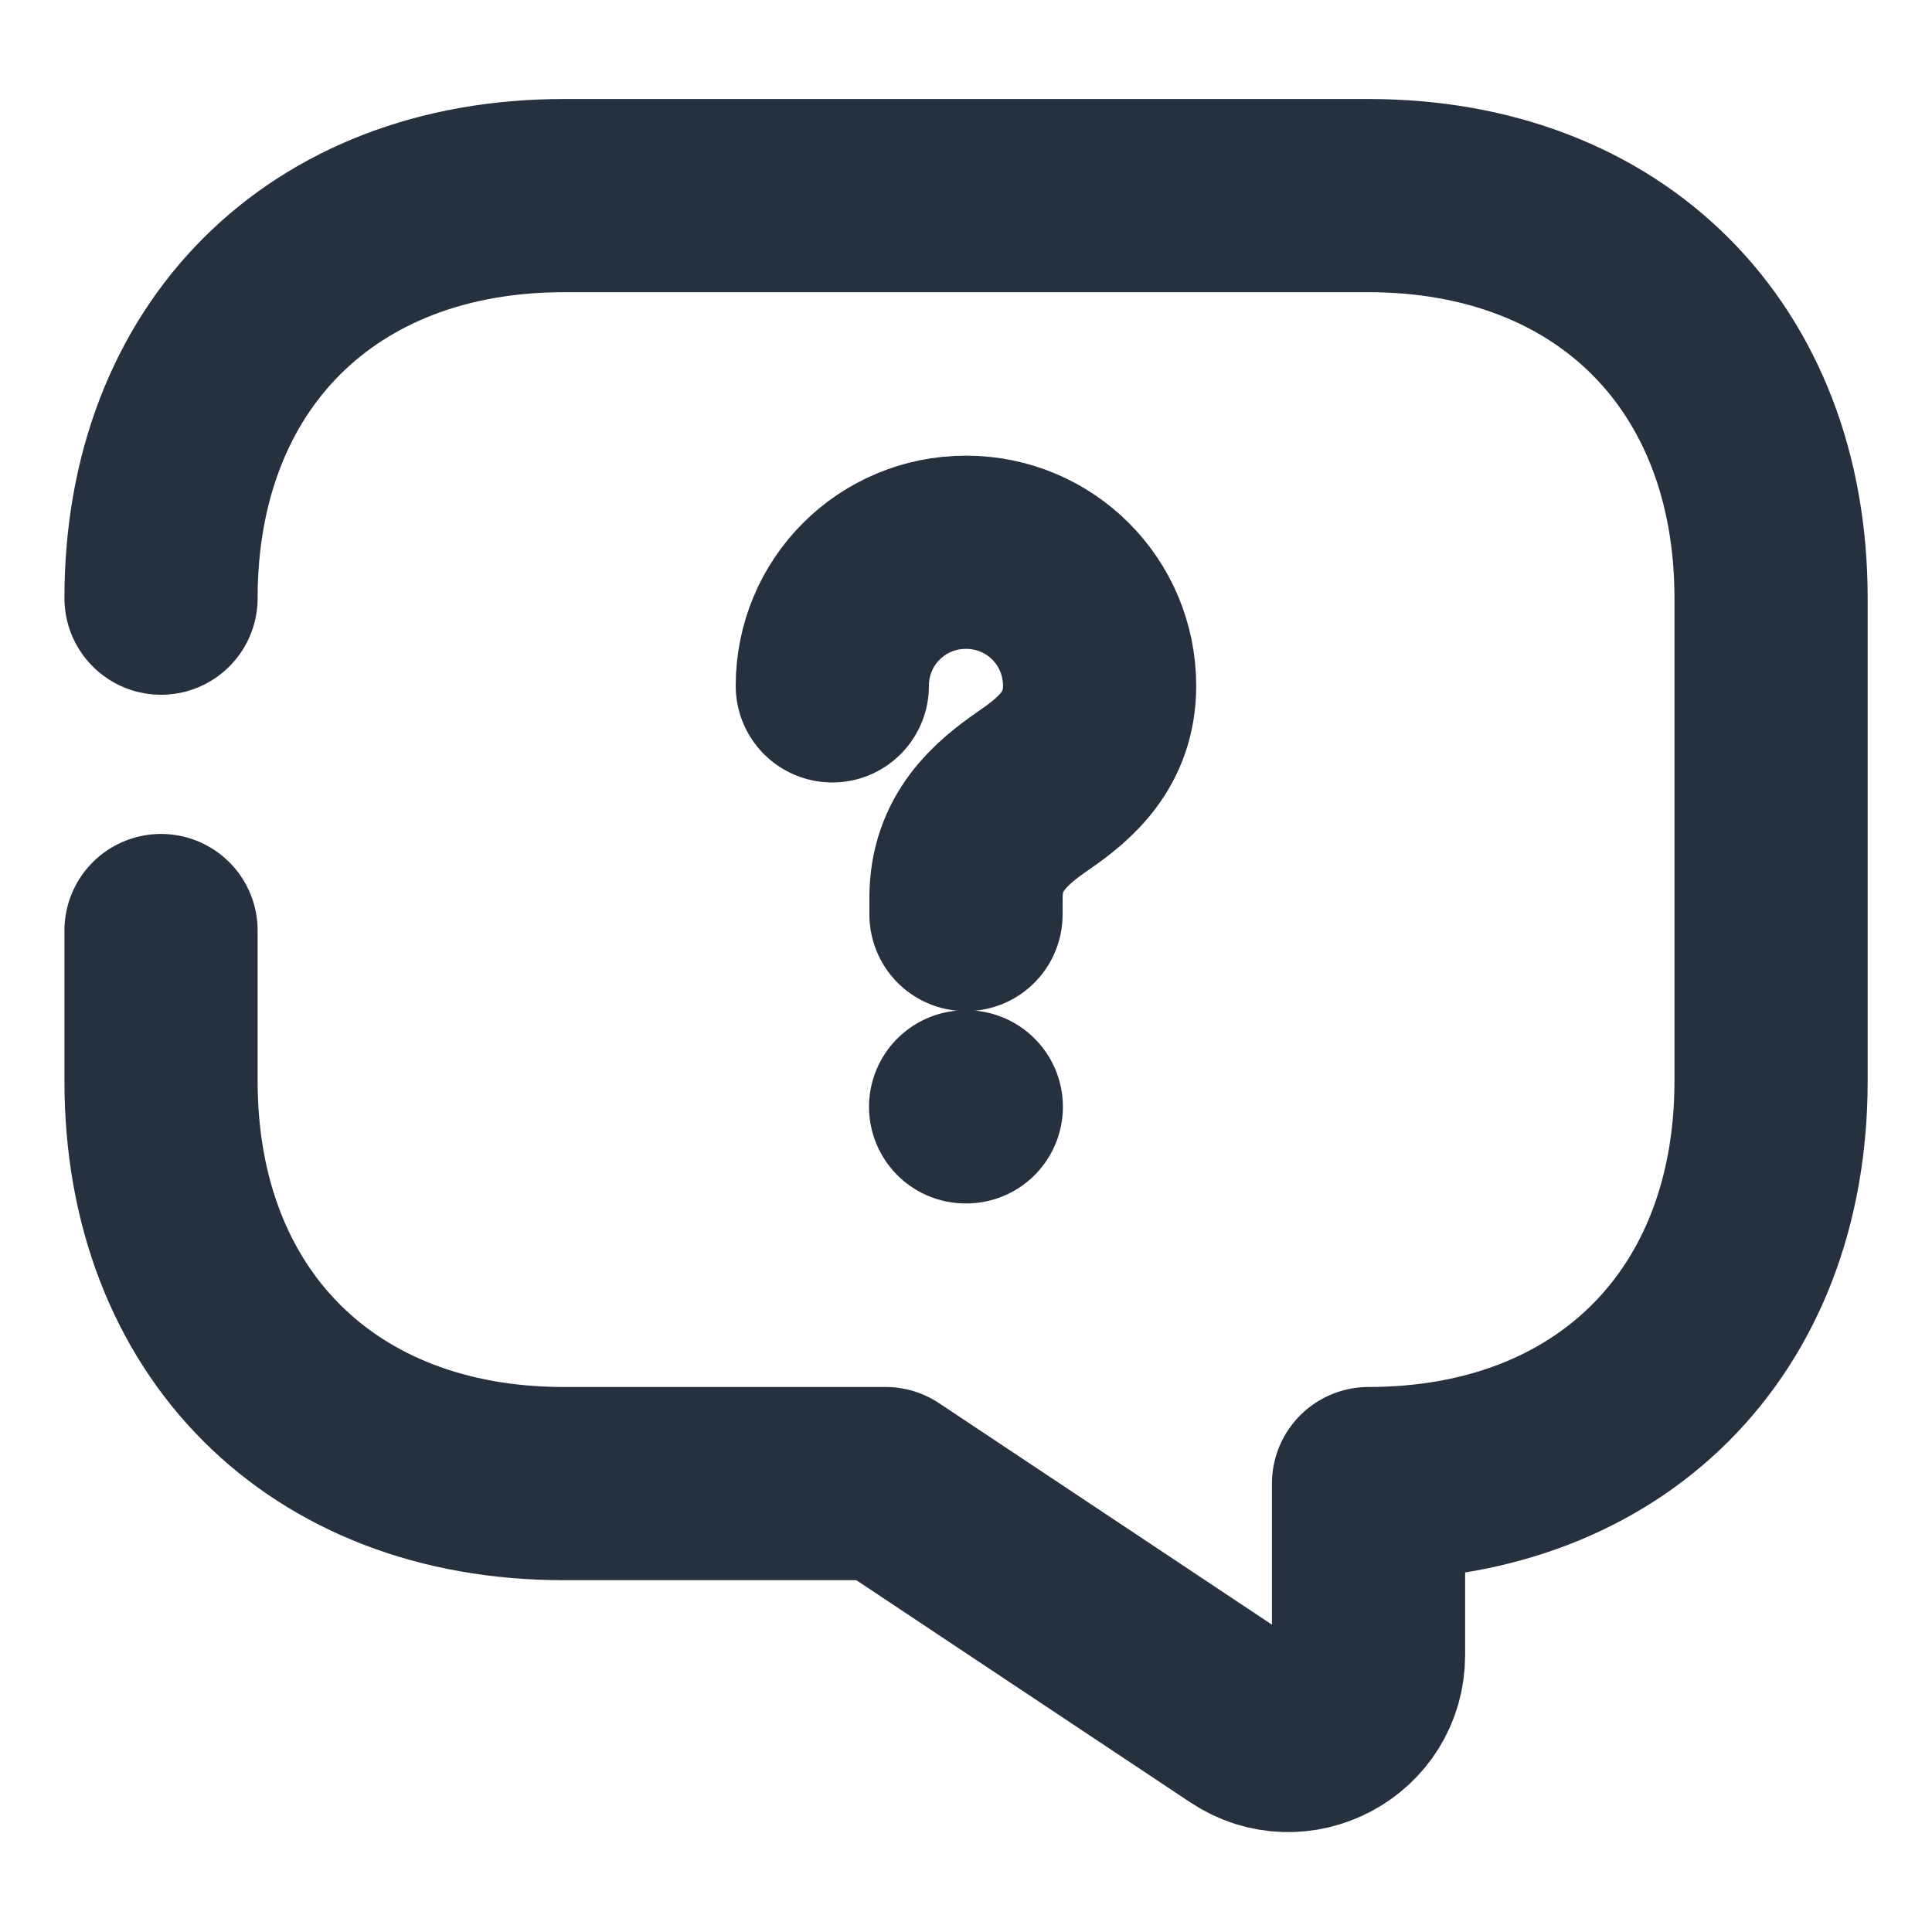
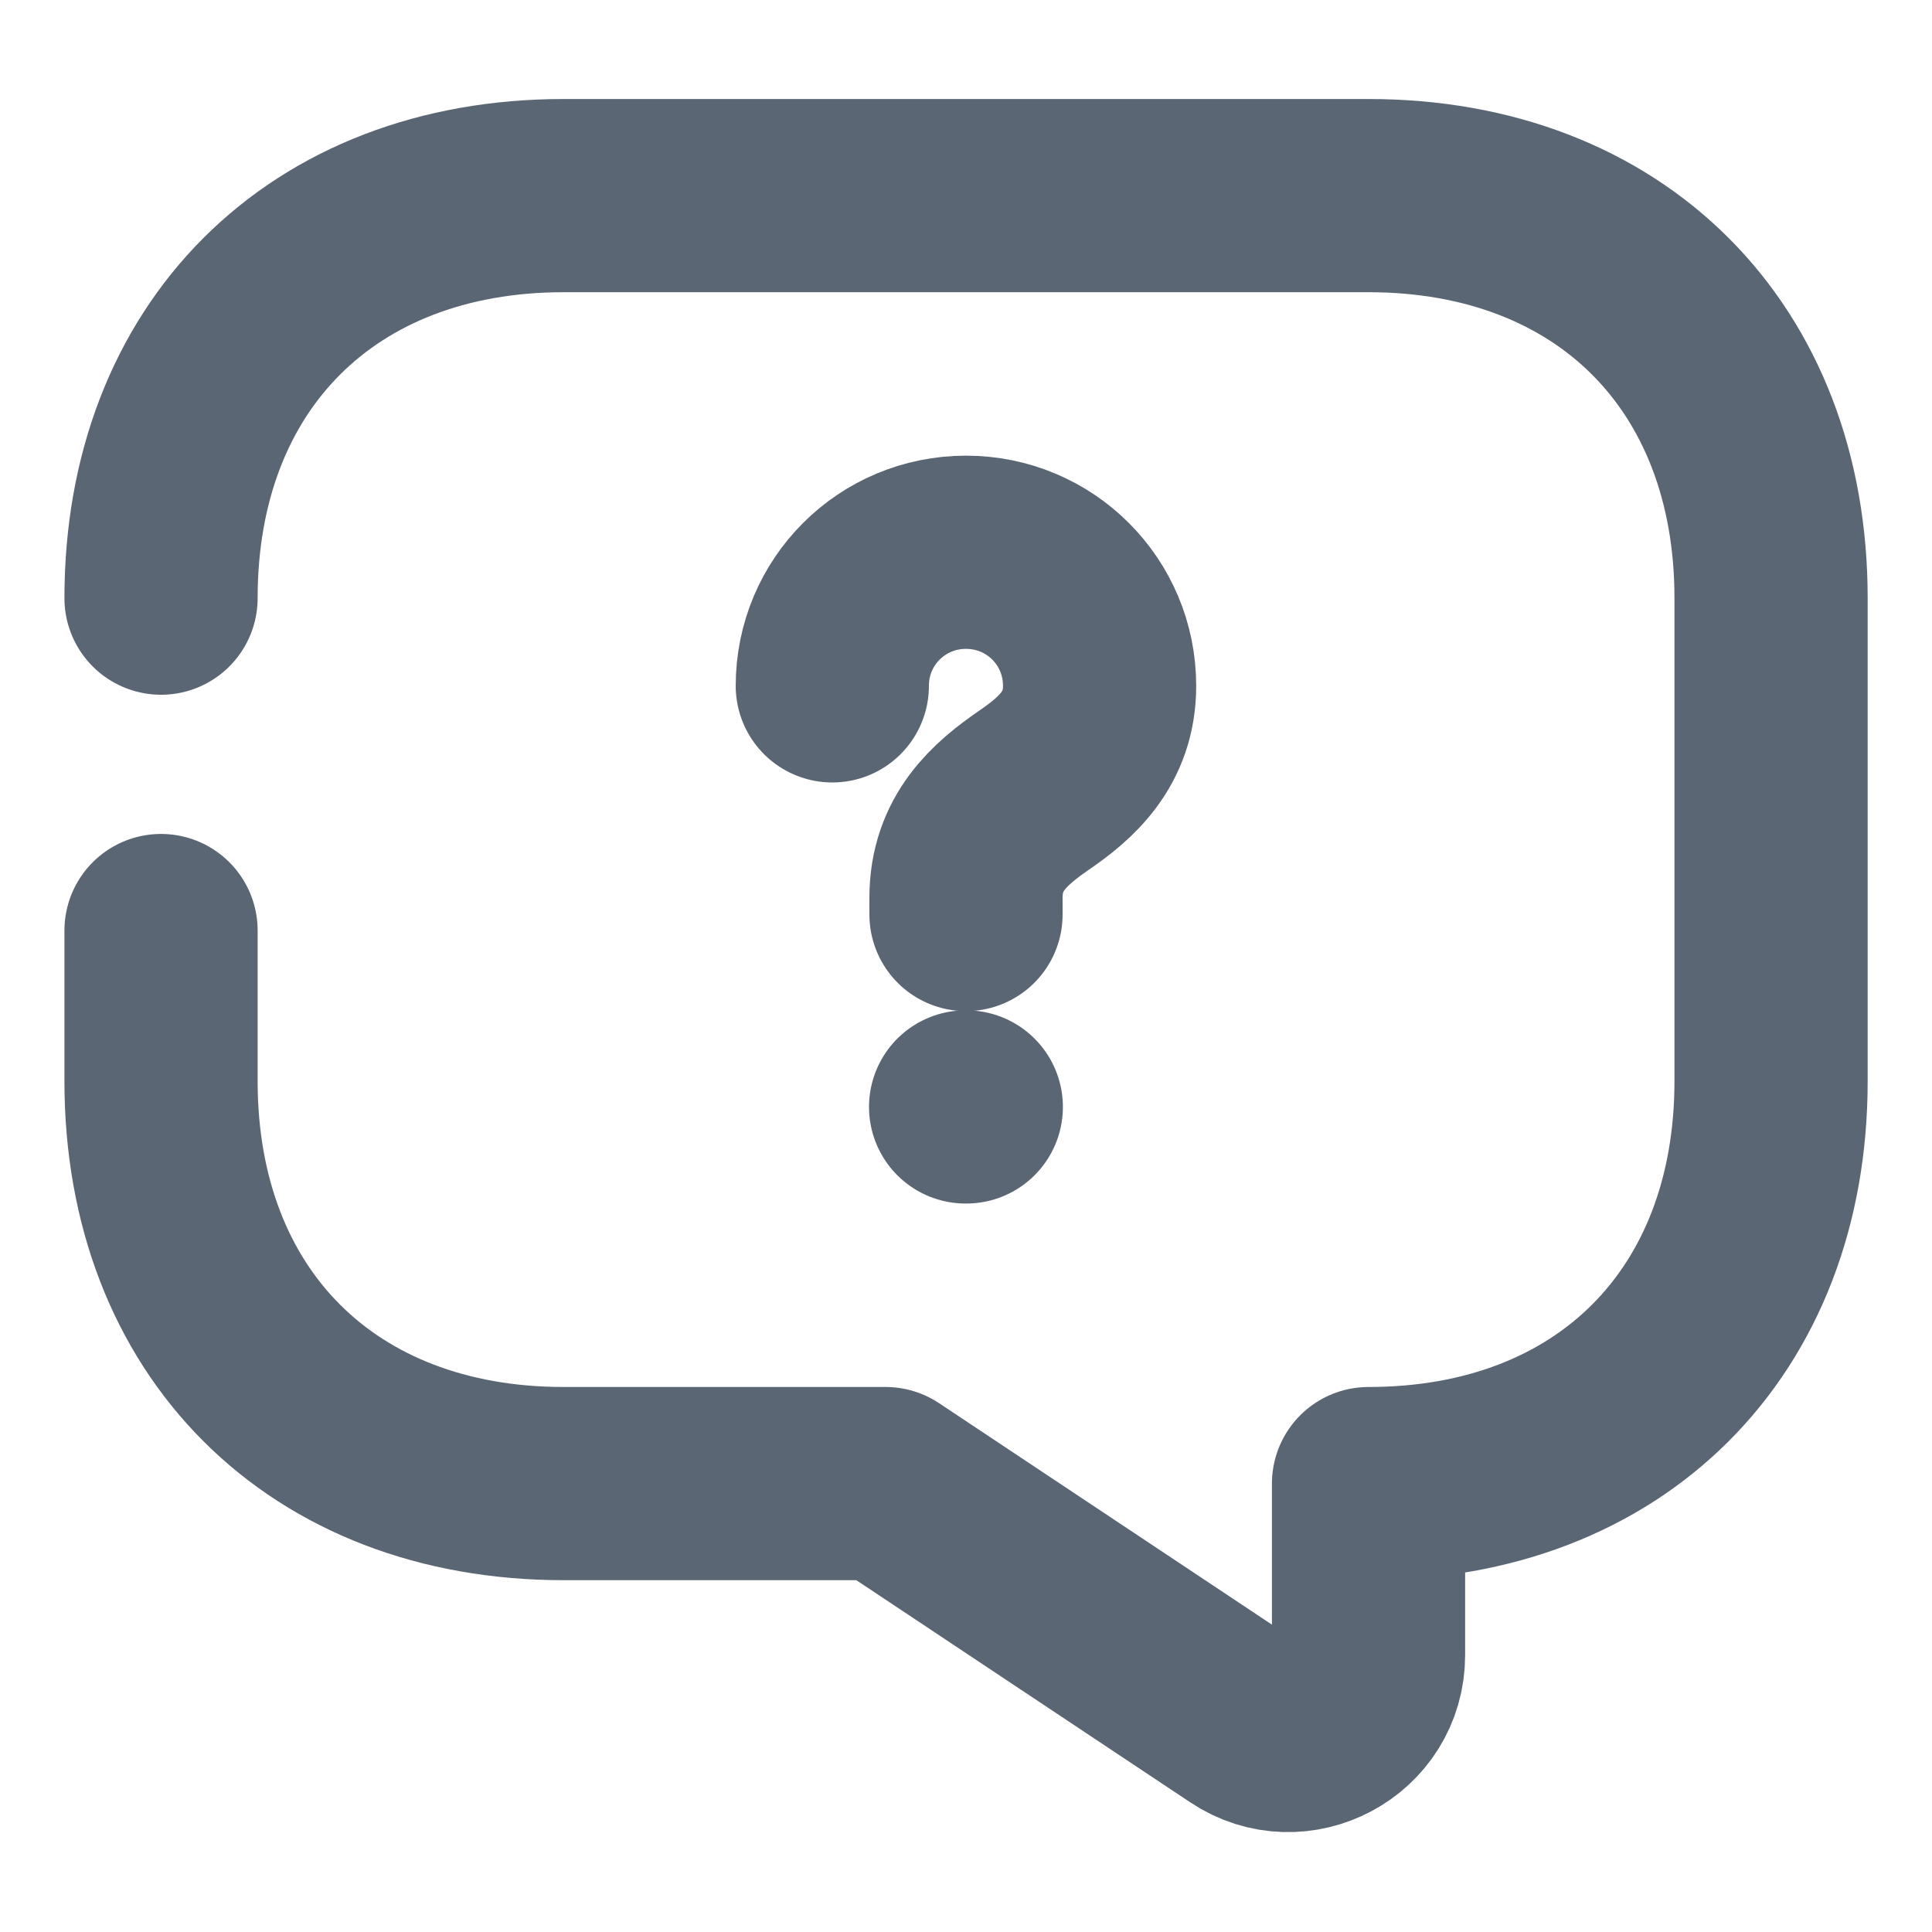
<svg xmlns="http://www.w3.org/2000/svg" width="20" height="20" viewBox="0 0 20 20" fill="none">
-   <path d="M1.667 9.633V11.192C1.667 13.692 3.334 15.358 5.834 15.358H9.167L12.875 17.825C13.425 18.192 14.167 17.8 14.167 17.133V15.358C16.667 15.358 18.334 13.692 18.334 11.192V6.192C18.334 3.692 16.667 2.025 14.167 2.025H5.834C3.334 2.025 1.667 3.692 1.667 6.192" stroke="#263140" stroke-width="2" stroke-miterlimit="10" stroke-linecap="round" stroke-linejoin="round" />
-   <path d="M10 9.467V9.292C10 8.725 10.35 8.425 10.7 8.183C11.041 7.95 11.383 7.65 11.383 7.1C11.383 6.333 10.766 5.717 10 5.717C9.233 5.717 8.616 6.333 8.616 7.1" stroke="#263140" stroke-width="2" stroke-linecap="round" stroke-linejoin="round" />
-   <path d="M9.996 11.458H10.003" stroke="#263140" stroke-width="2" stroke-linecap="round" stroke-linejoin="round" />
+   <path d="M1.667 9.633V11.192C1.667 13.692 3.334 15.358 5.834 15.358H9.167L12.875 17.825C13.425 18.192 14.167 17.8 14.167 17.133V15.358C16.667 15.358 18.334 13.692 18.334 11.192V6.192C18.334 3.692 16.667 2.025 14.167 2.025H5.834C3.334 2.025 1.667 3.692 1.667 6.192" stroke="#5B6674" stroke-width="2" stroke-miterlimit="10" stroke-linecap="round" stroke-linejoin="round" />
+   <path d="M10 9.467V9.292C10 8.725 10.35 8.425 10.7 8.183C11.041 7.95 11.383 7.65 11.383 7.1C11.383 6.333 10.766 5.717 10 5.717C9.233 5.717 8.616 6.333 8.616 7.1" stroke="#5B6674" stroke-width="2" stroke-linecap="round" stroke-linejoin="round" />
+   <path d="M9.996 11.459H10.003" stroke="#5B6674" stroke-width="2" stroke-linecap="round" stroke-linejoin="round" />
</svg>
